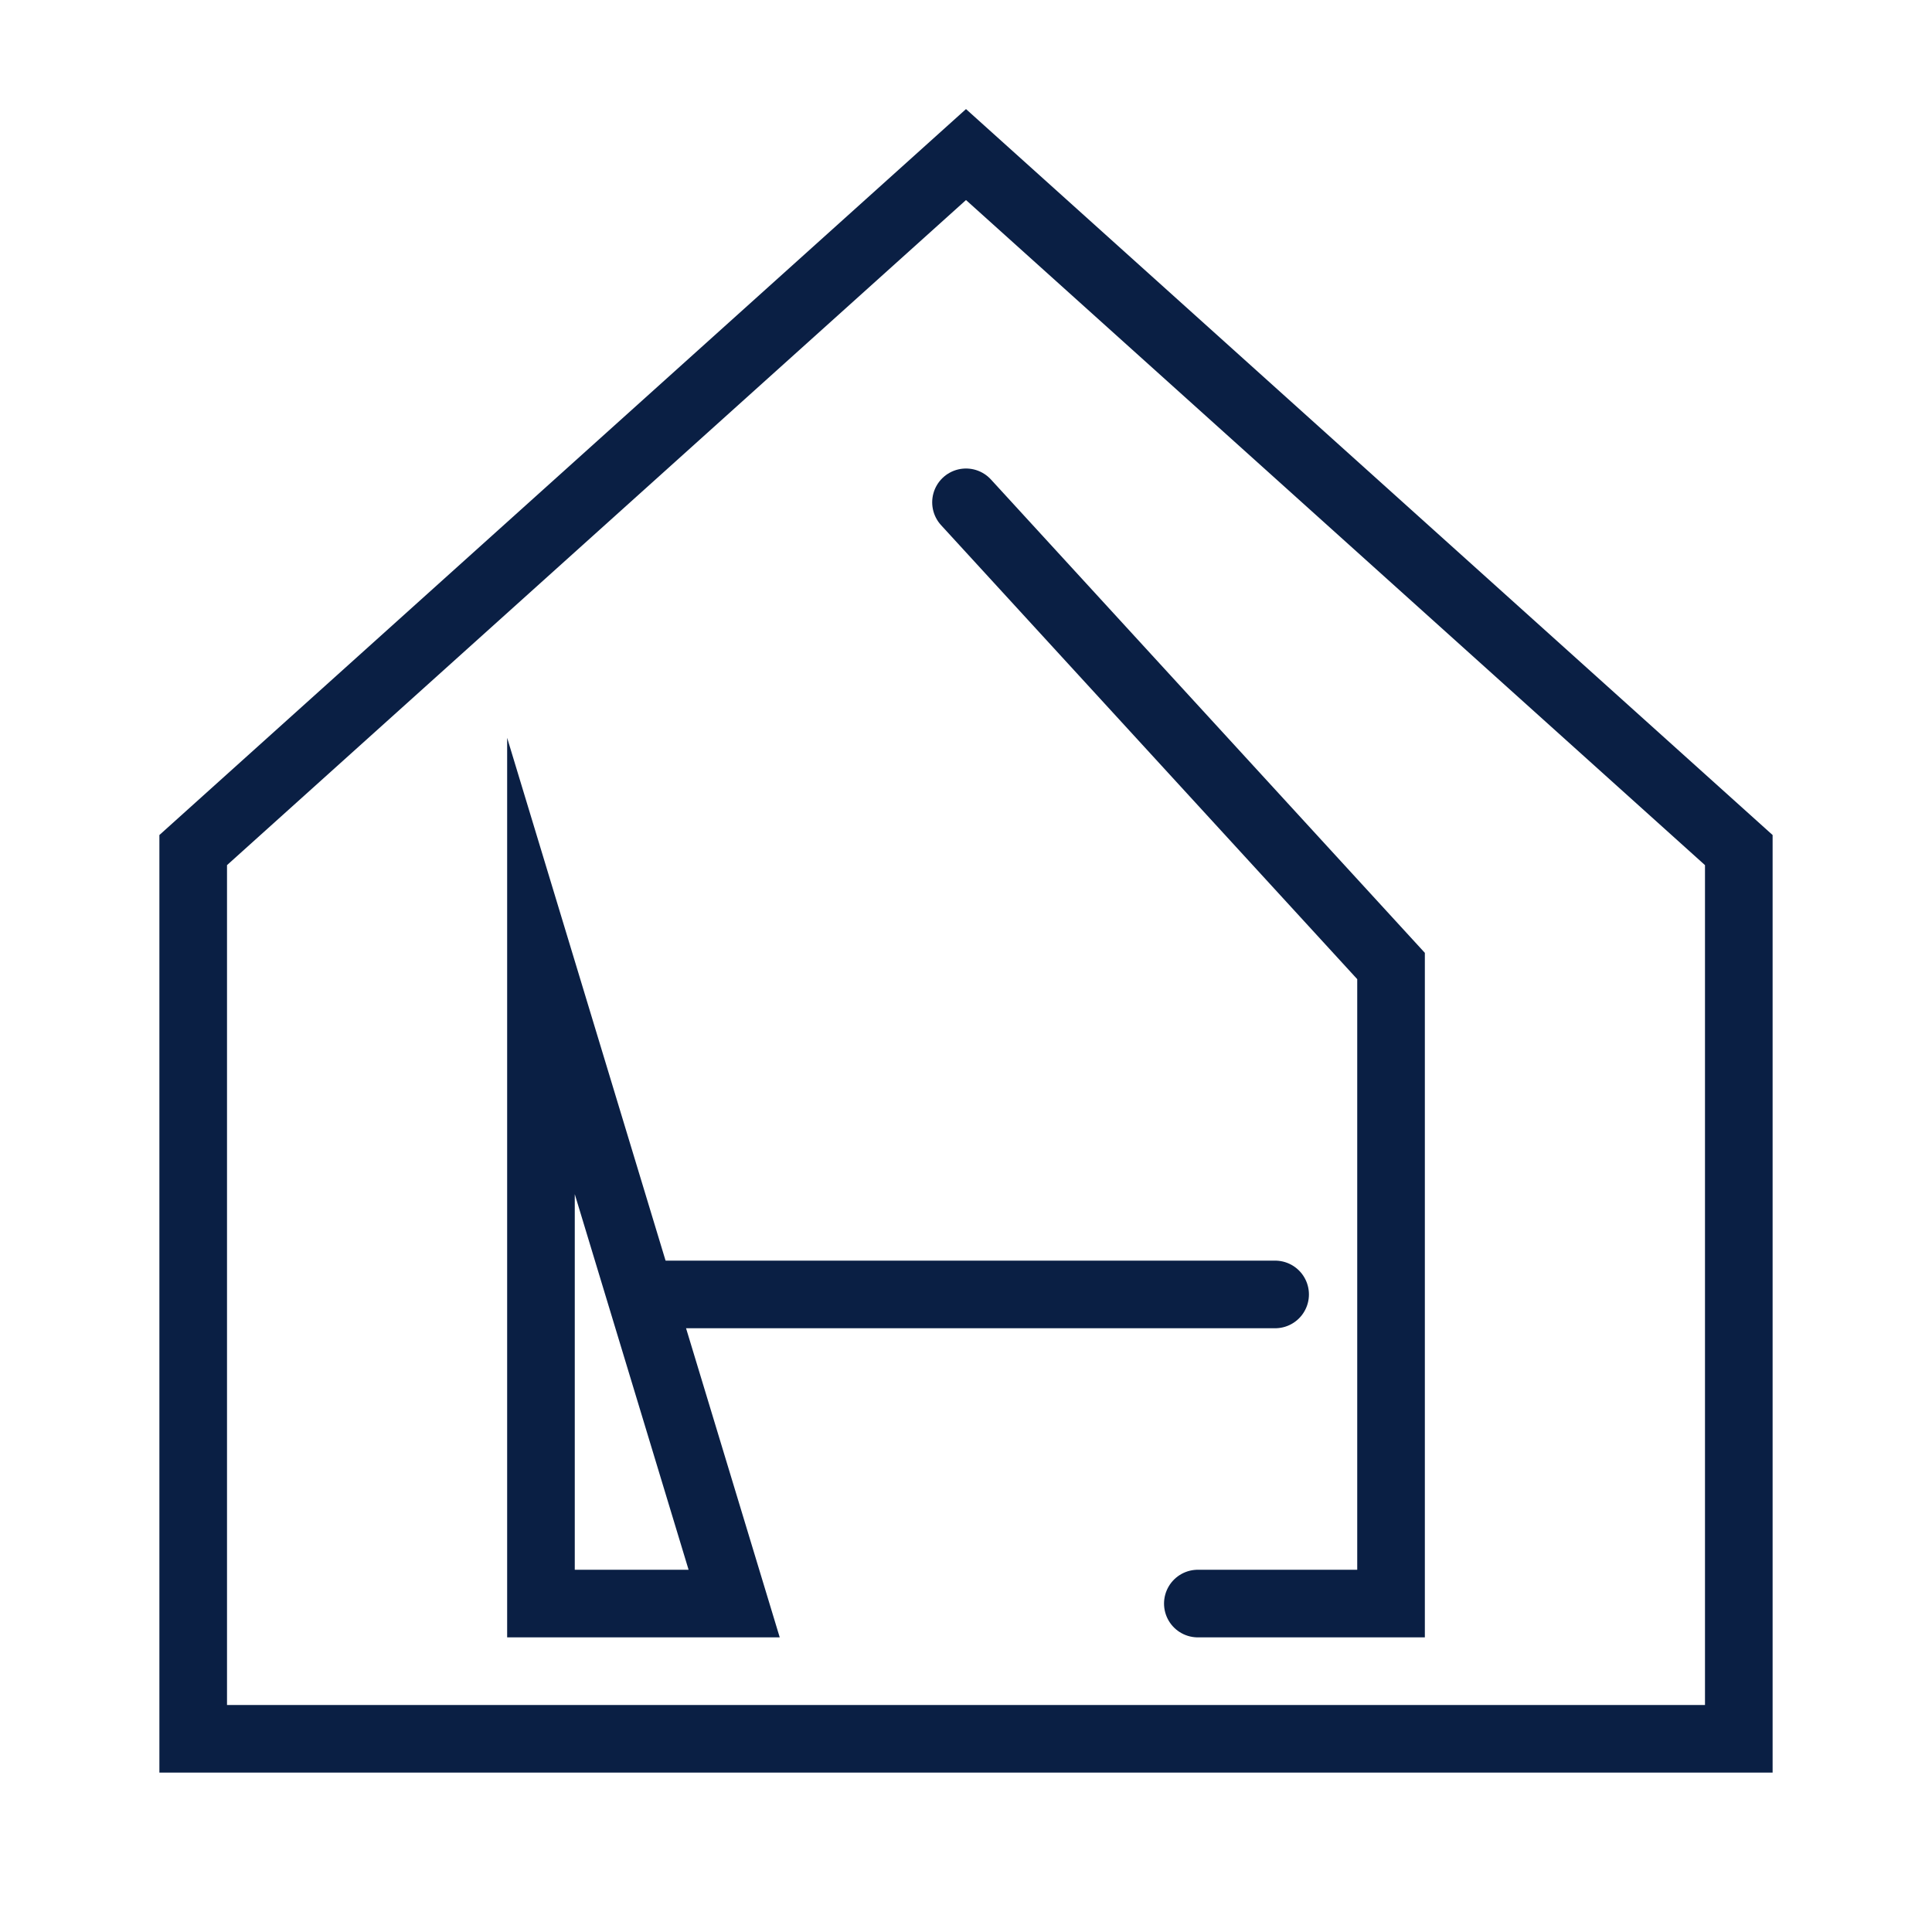
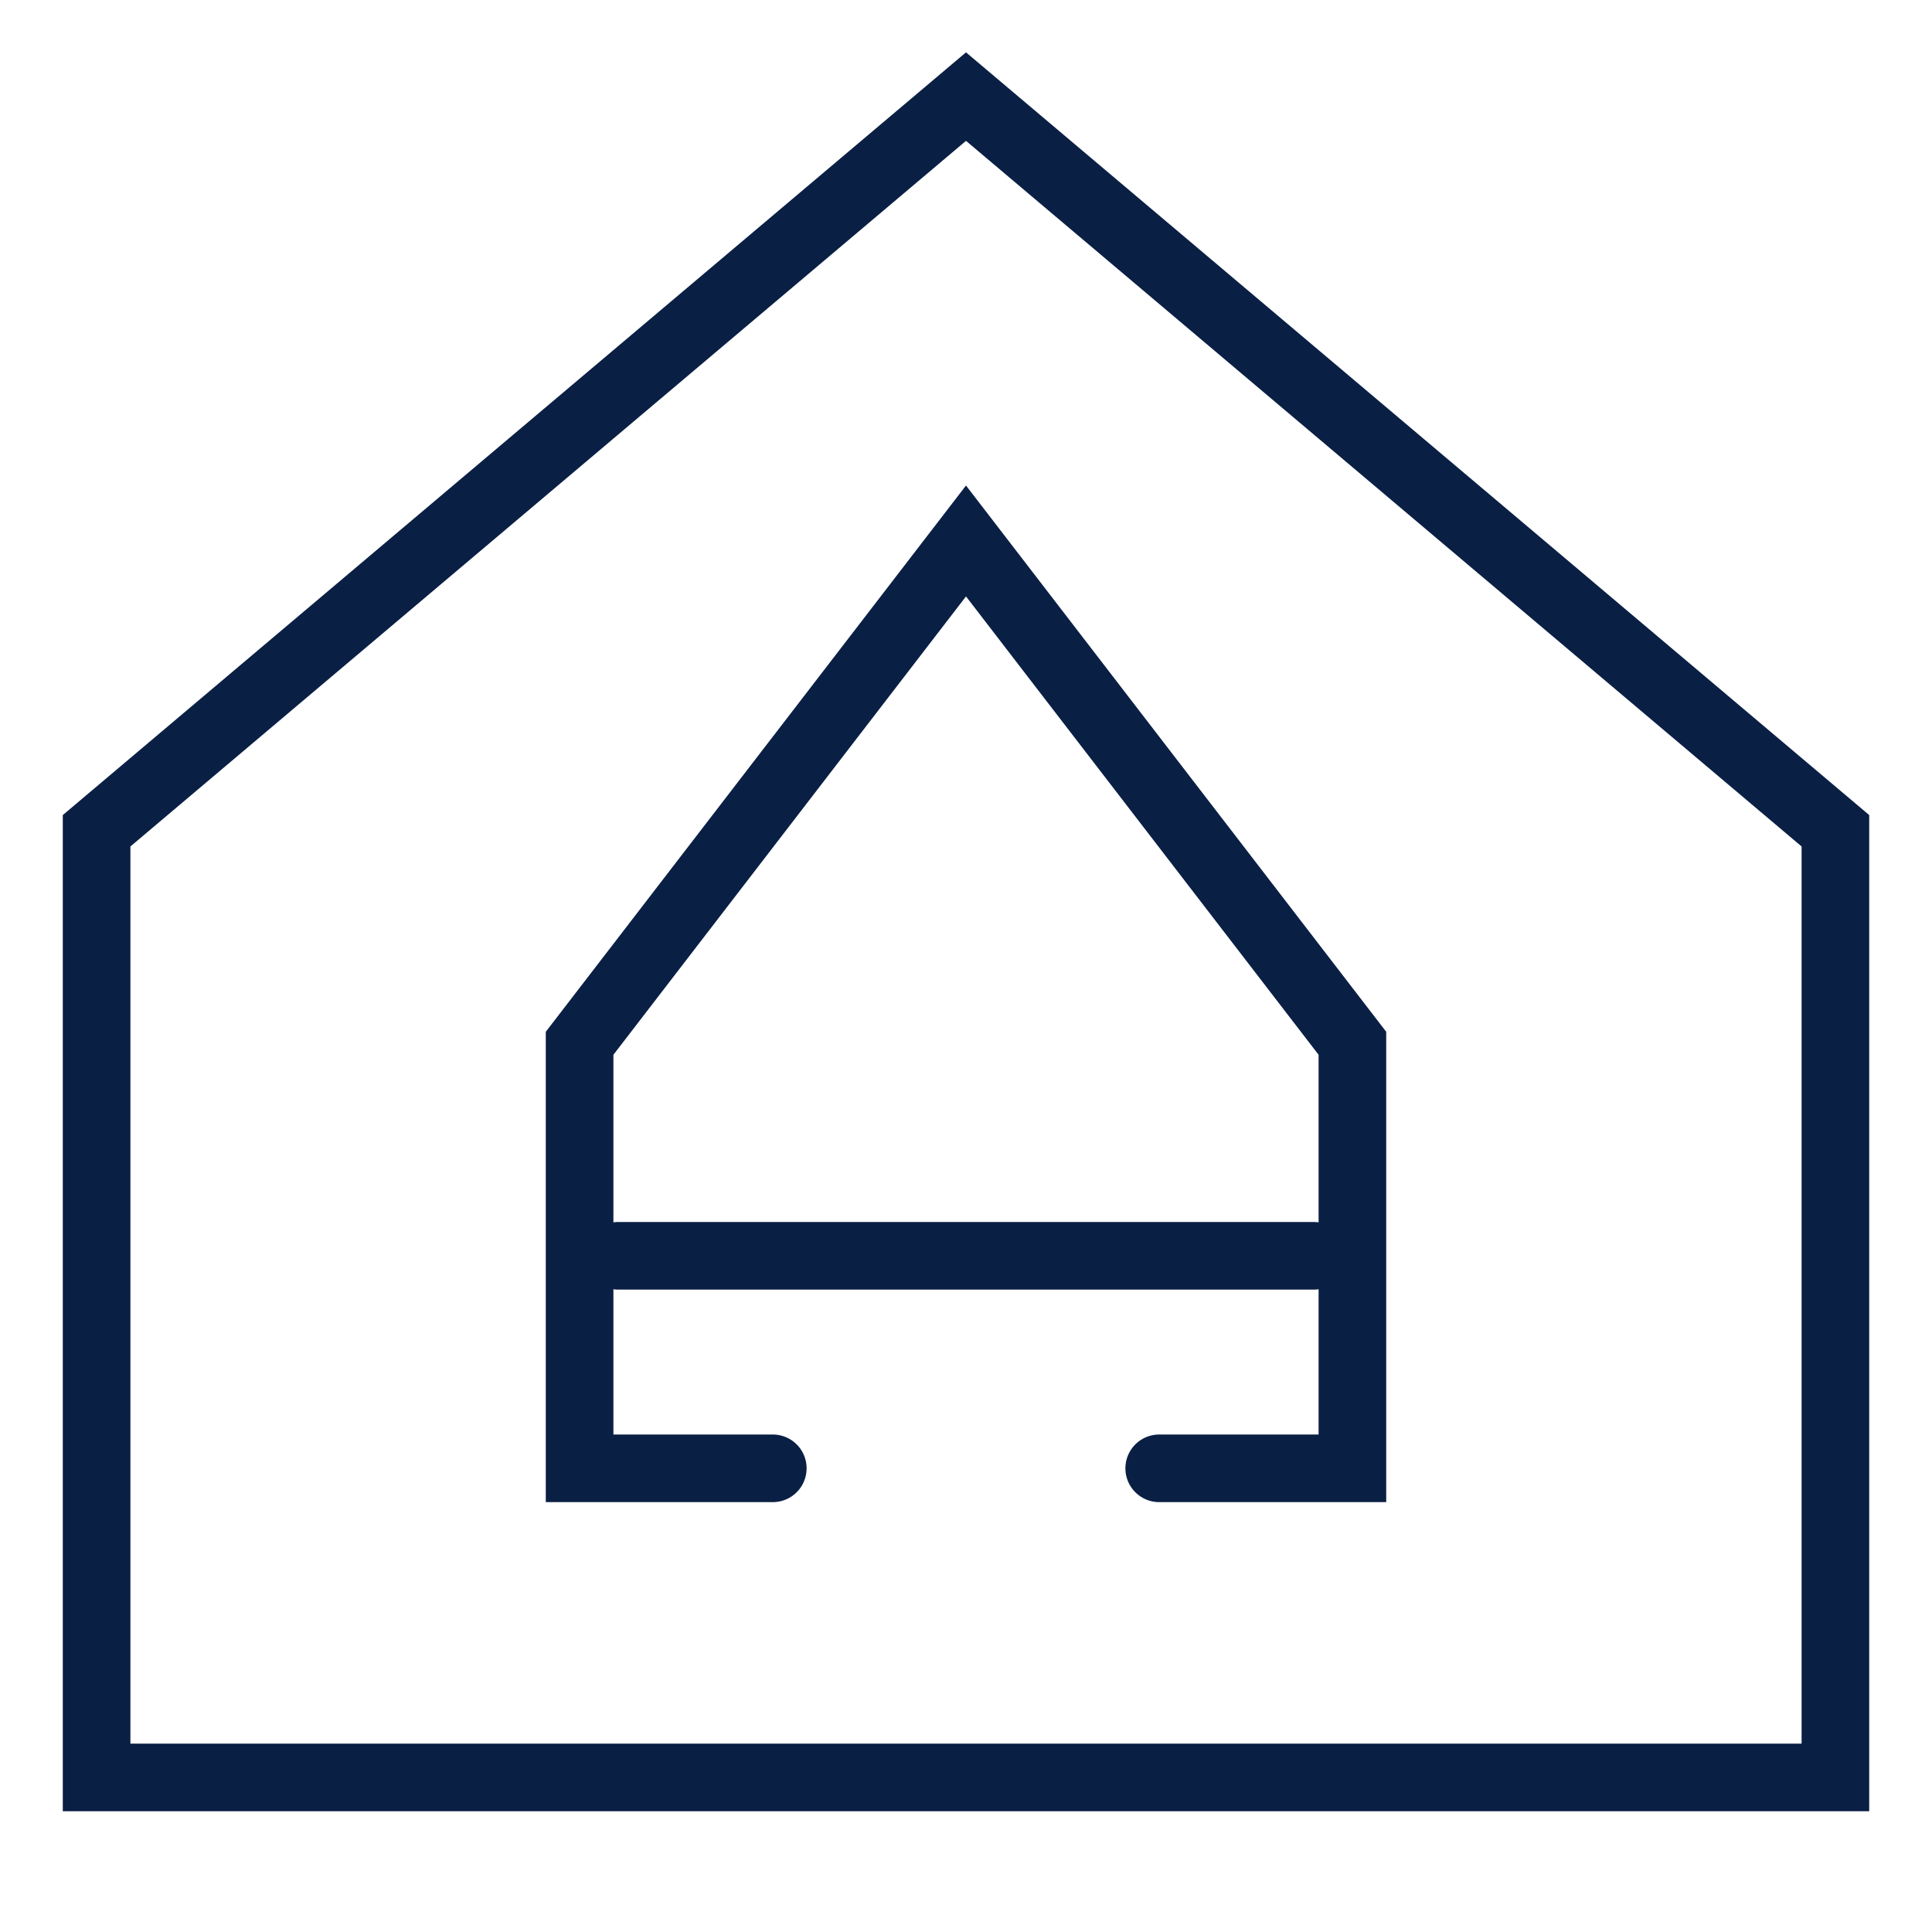
- <svg xmlns="http://www.w3.org/2000/svg" viewBox="0 0 100 100" width="100" height="100" role="img" aria-label="Avenstone mark">
-   <path d="M50,8 L90,44 L90,90 L10,90 L10,44 Z" fill="none" stroke="#0A1F44" stroke-width="3.5" stroke-linejoin="miter" stroke-miterlimit="8" />
-   <path d="M50,26 L72,50 L72,83 L62,83 M38,83 L28,83 L28,50 Z" fill="none" stroke="#0A1F44" stroke-width="3.5" stroke-linejoin="miter" stroke-miterlimit="8" stroke-linecap="round" />
-   <line x1="34" y1="67" x2="66" y2="67" stroke="#0A1F44" stroke-width="3.5" stroke-linecap="round" />
+ <svg xmlns="http://www.w3.org/2000/svg" viewBox="0 0 100 100" role="img" aria-label="Avenstone mark">
+   <path d="M50,5 L95,43 L95,92 L5,92 L5,43 Z" fill="none" stroke="#0A1F44" stroke-width="3.5" stroke-linejoin="miter" stroke-miterlimit="8" />
+   <path d="M60,76 L70,76 L70,54 L50,28 L30,54 L30,76 L40,76" fill="none" stroke="#0A1F44" stroke-width="3.5" stroke-linejoin="miter" stroke-miterlimit="8" stroke-linecap="round" />
+   <line x1="32" y1="65" x2="68" y2="65" stroke="#0A1F44" stroke-width="3.5" stroke-linecap="round" />
</svg>
